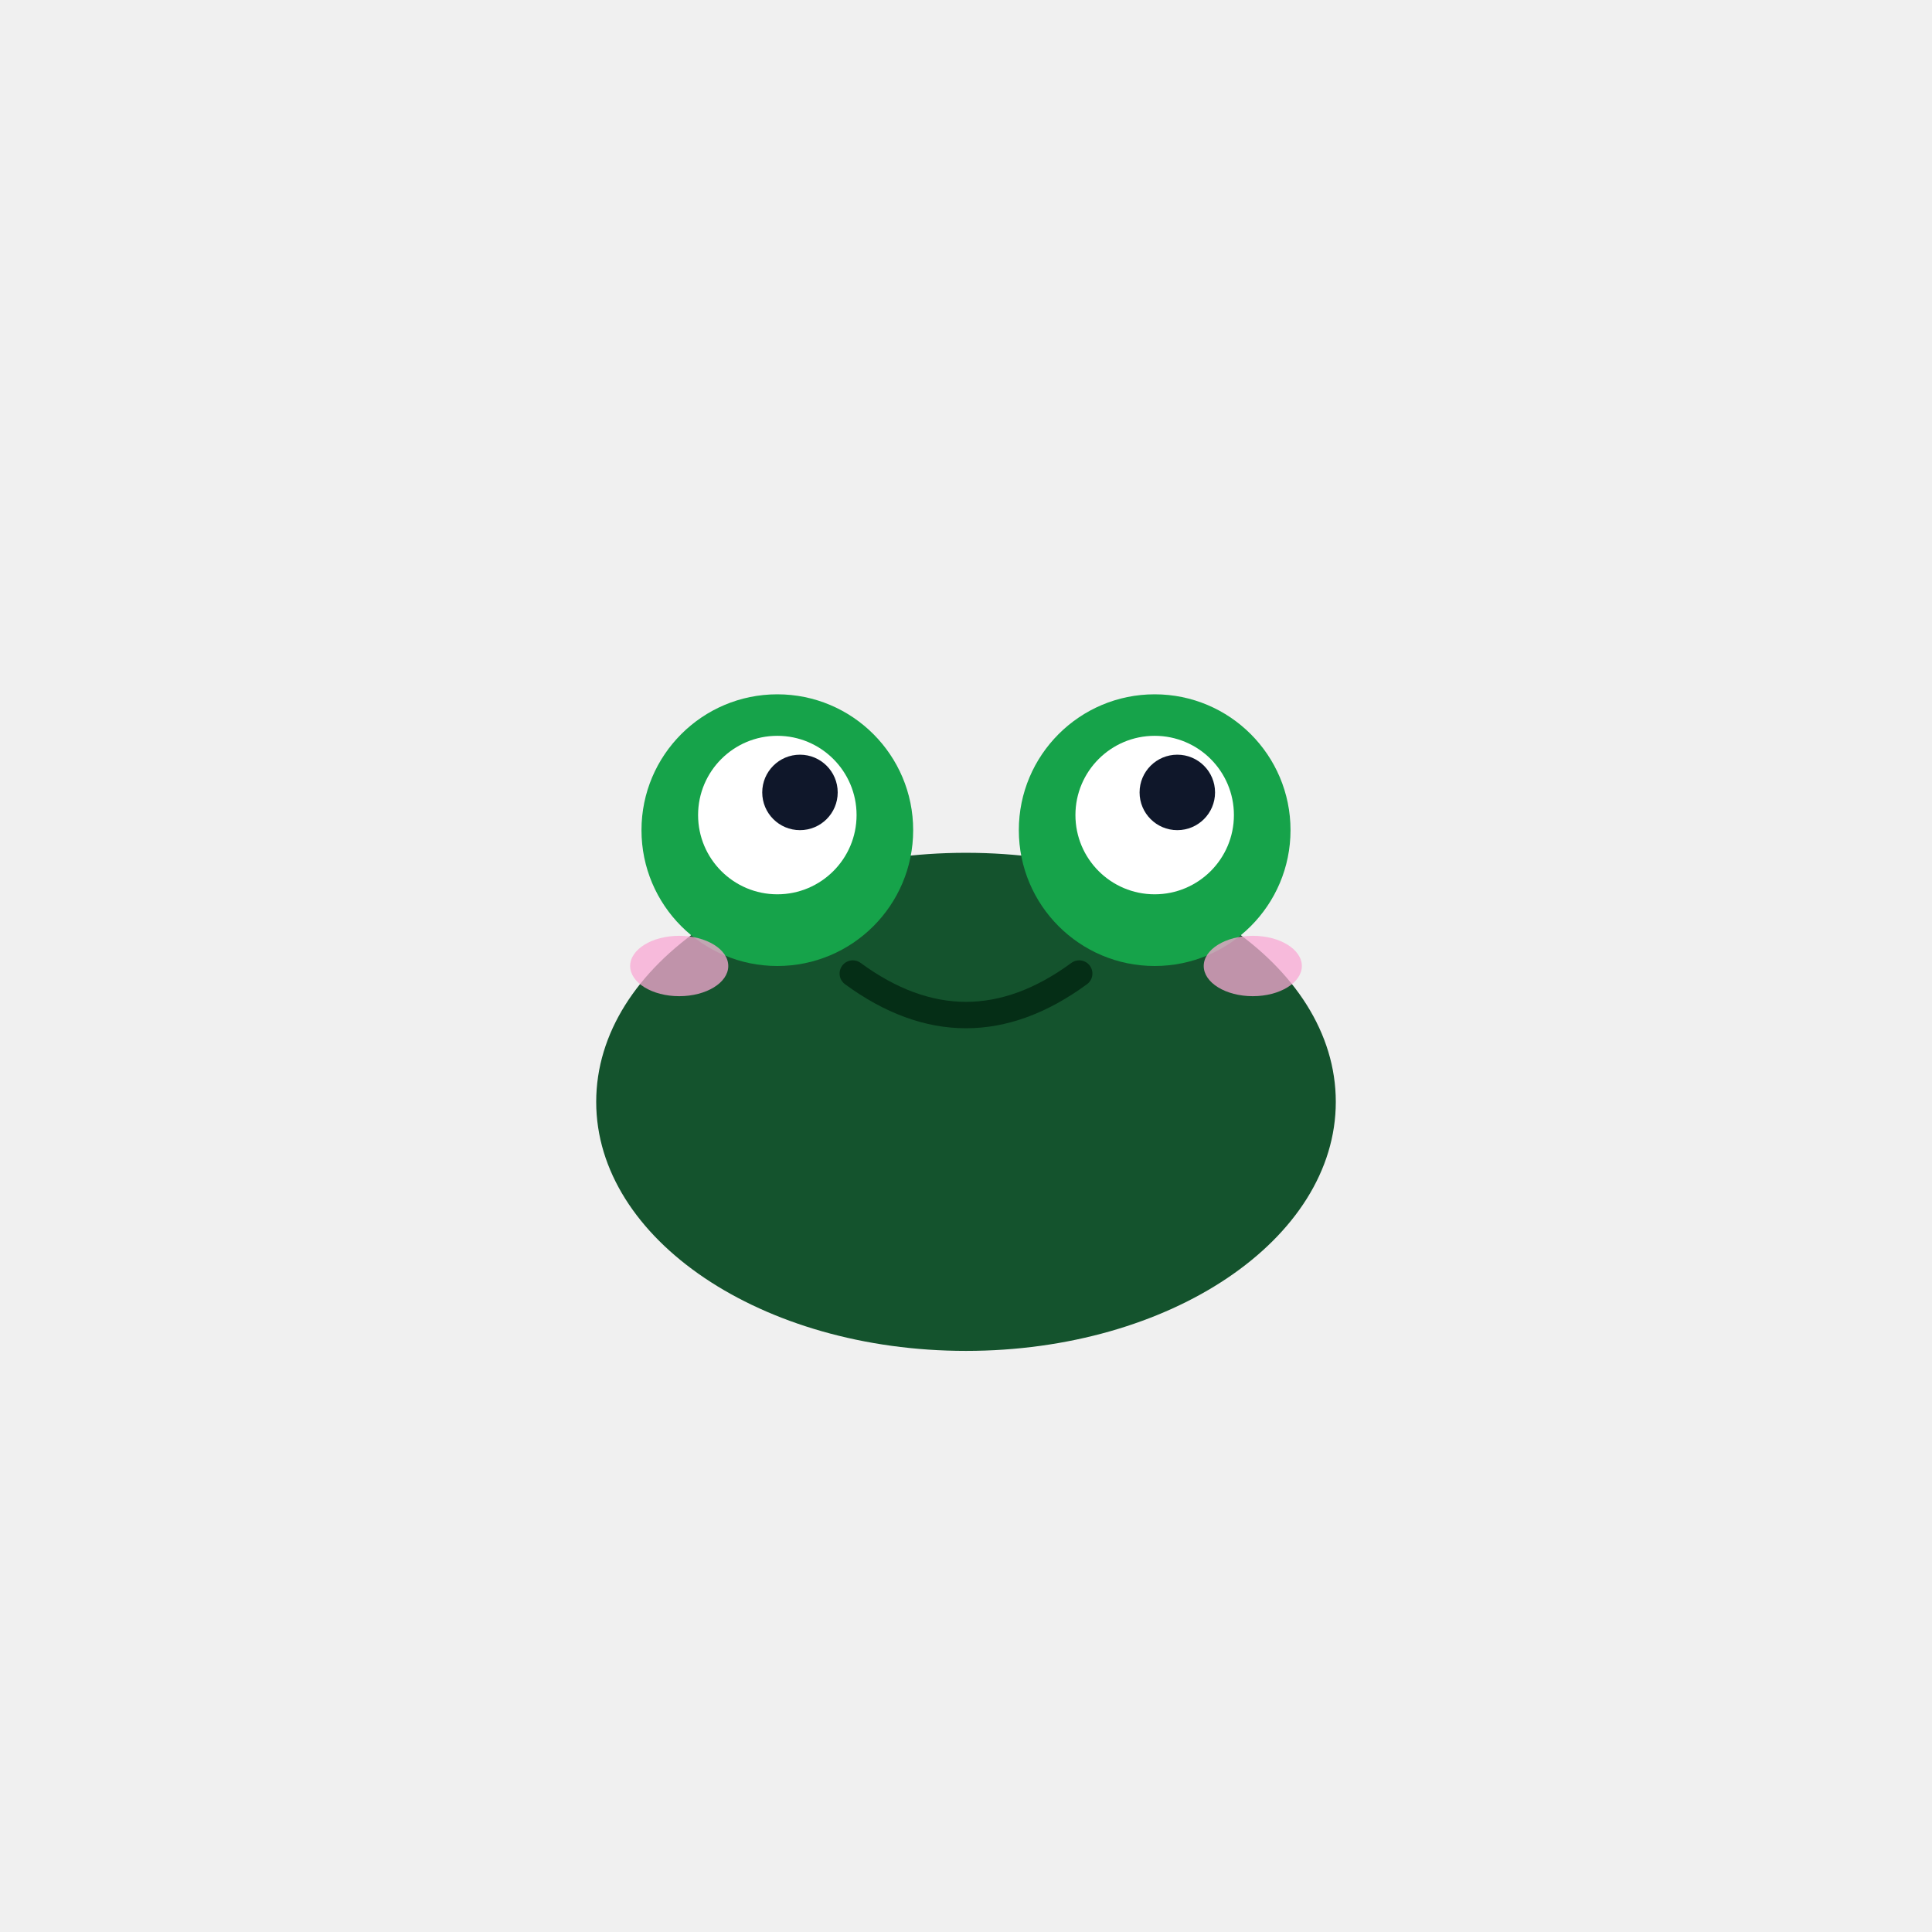
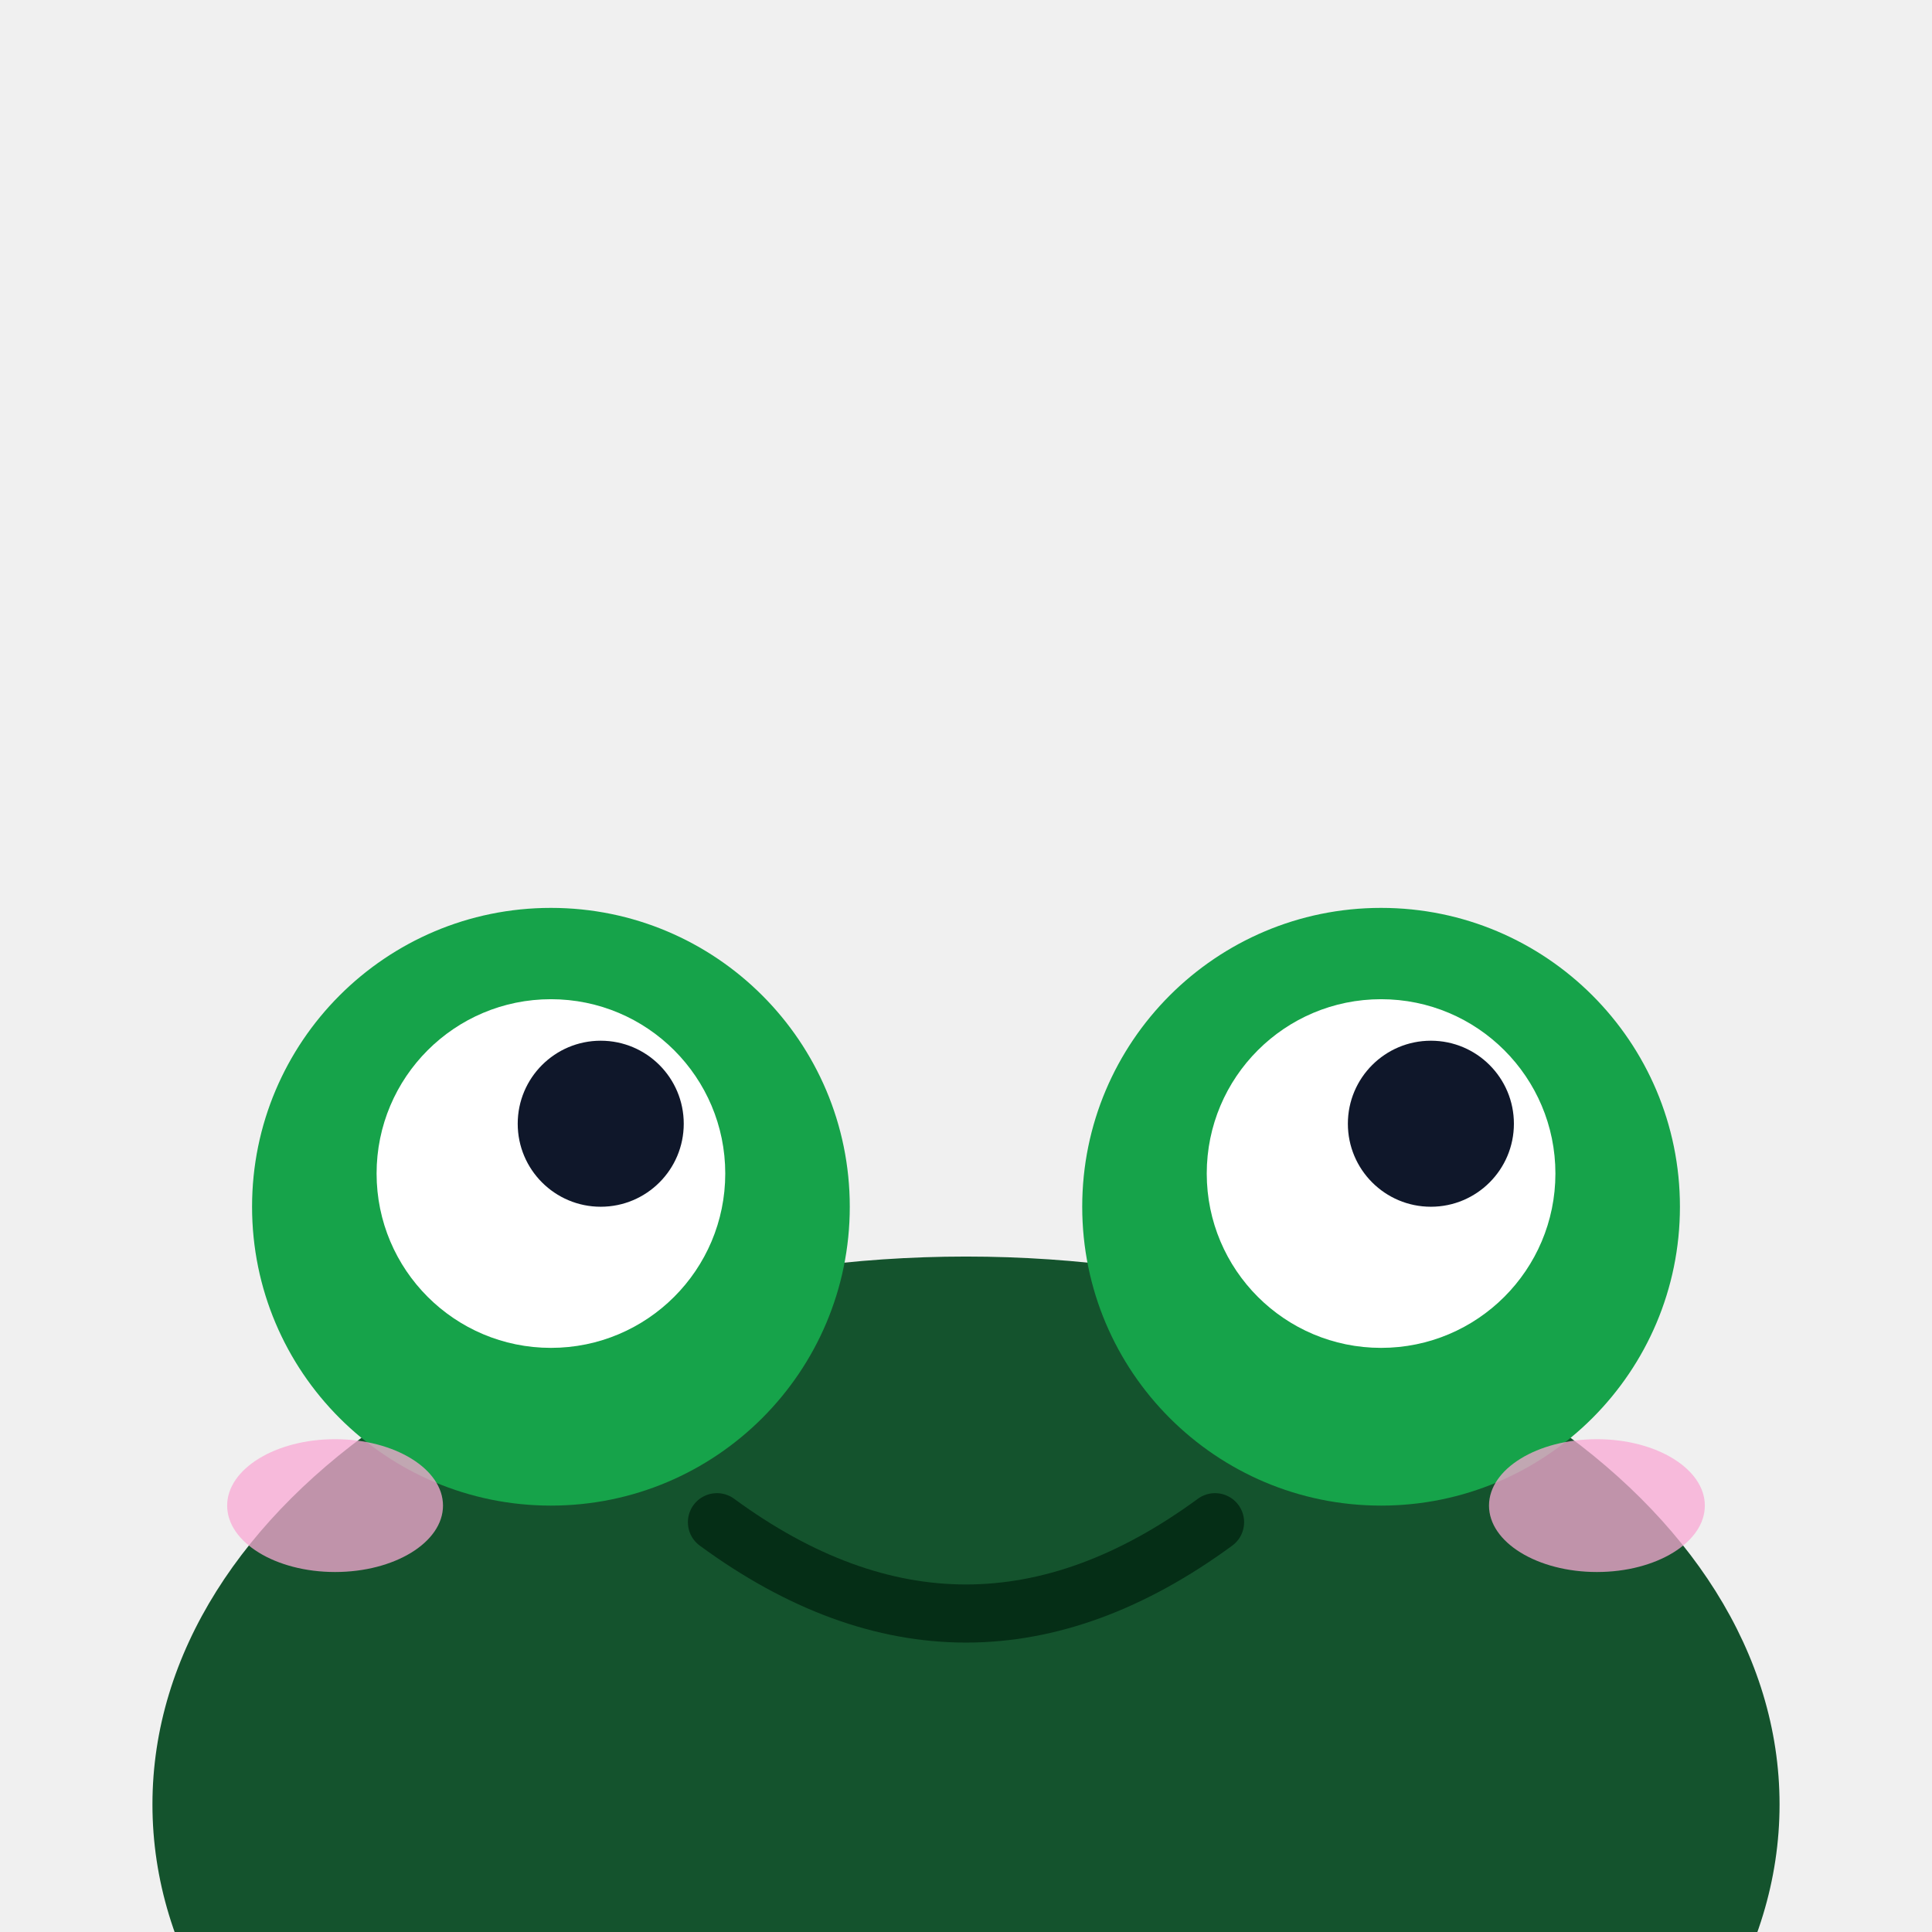
<svg xmlns="http://www.w3.org/2000/svg" viewBox="0 0 512 512">
-   <g transform="translate(0 -80)">
+   <g transform="translate(256 256) scale(2.2) translate(-256 -271)">
    <ellipse cx="256" cy="372" rx="98" ry="66" fill="#14532D" />
    <circle cx="206" cy="300" r="36" fill="#16A34A" />
    <circle cx="306" cy="300" r="36" fill="#16A34A" />
    <circle cx="206" cy="296" r="21" fill="#FFFFFF" />
    <circle cx="306" cy="296" r="21" fill="#FFFFFF" />
    <circle cx="212" cy="290" r="10" fill="#0F172A" />
    <circle cx="312" cy="290" r="10" fill="#0F172A" />
    <ellipse cx="180" cy="336" rx="13" ry="8" fill="#F9A8D4" opacity="0.75" />
    <ellipse cx="332" cy="336" rx="13" ry="8" fill="#F9A8D4" opacity="0.75" />
    <path d="M226 338q30 22 60 0" fill="none" stroke="#052E16" stroke-width="7" stroke-linecap="round" />
  </g>
</svg>
